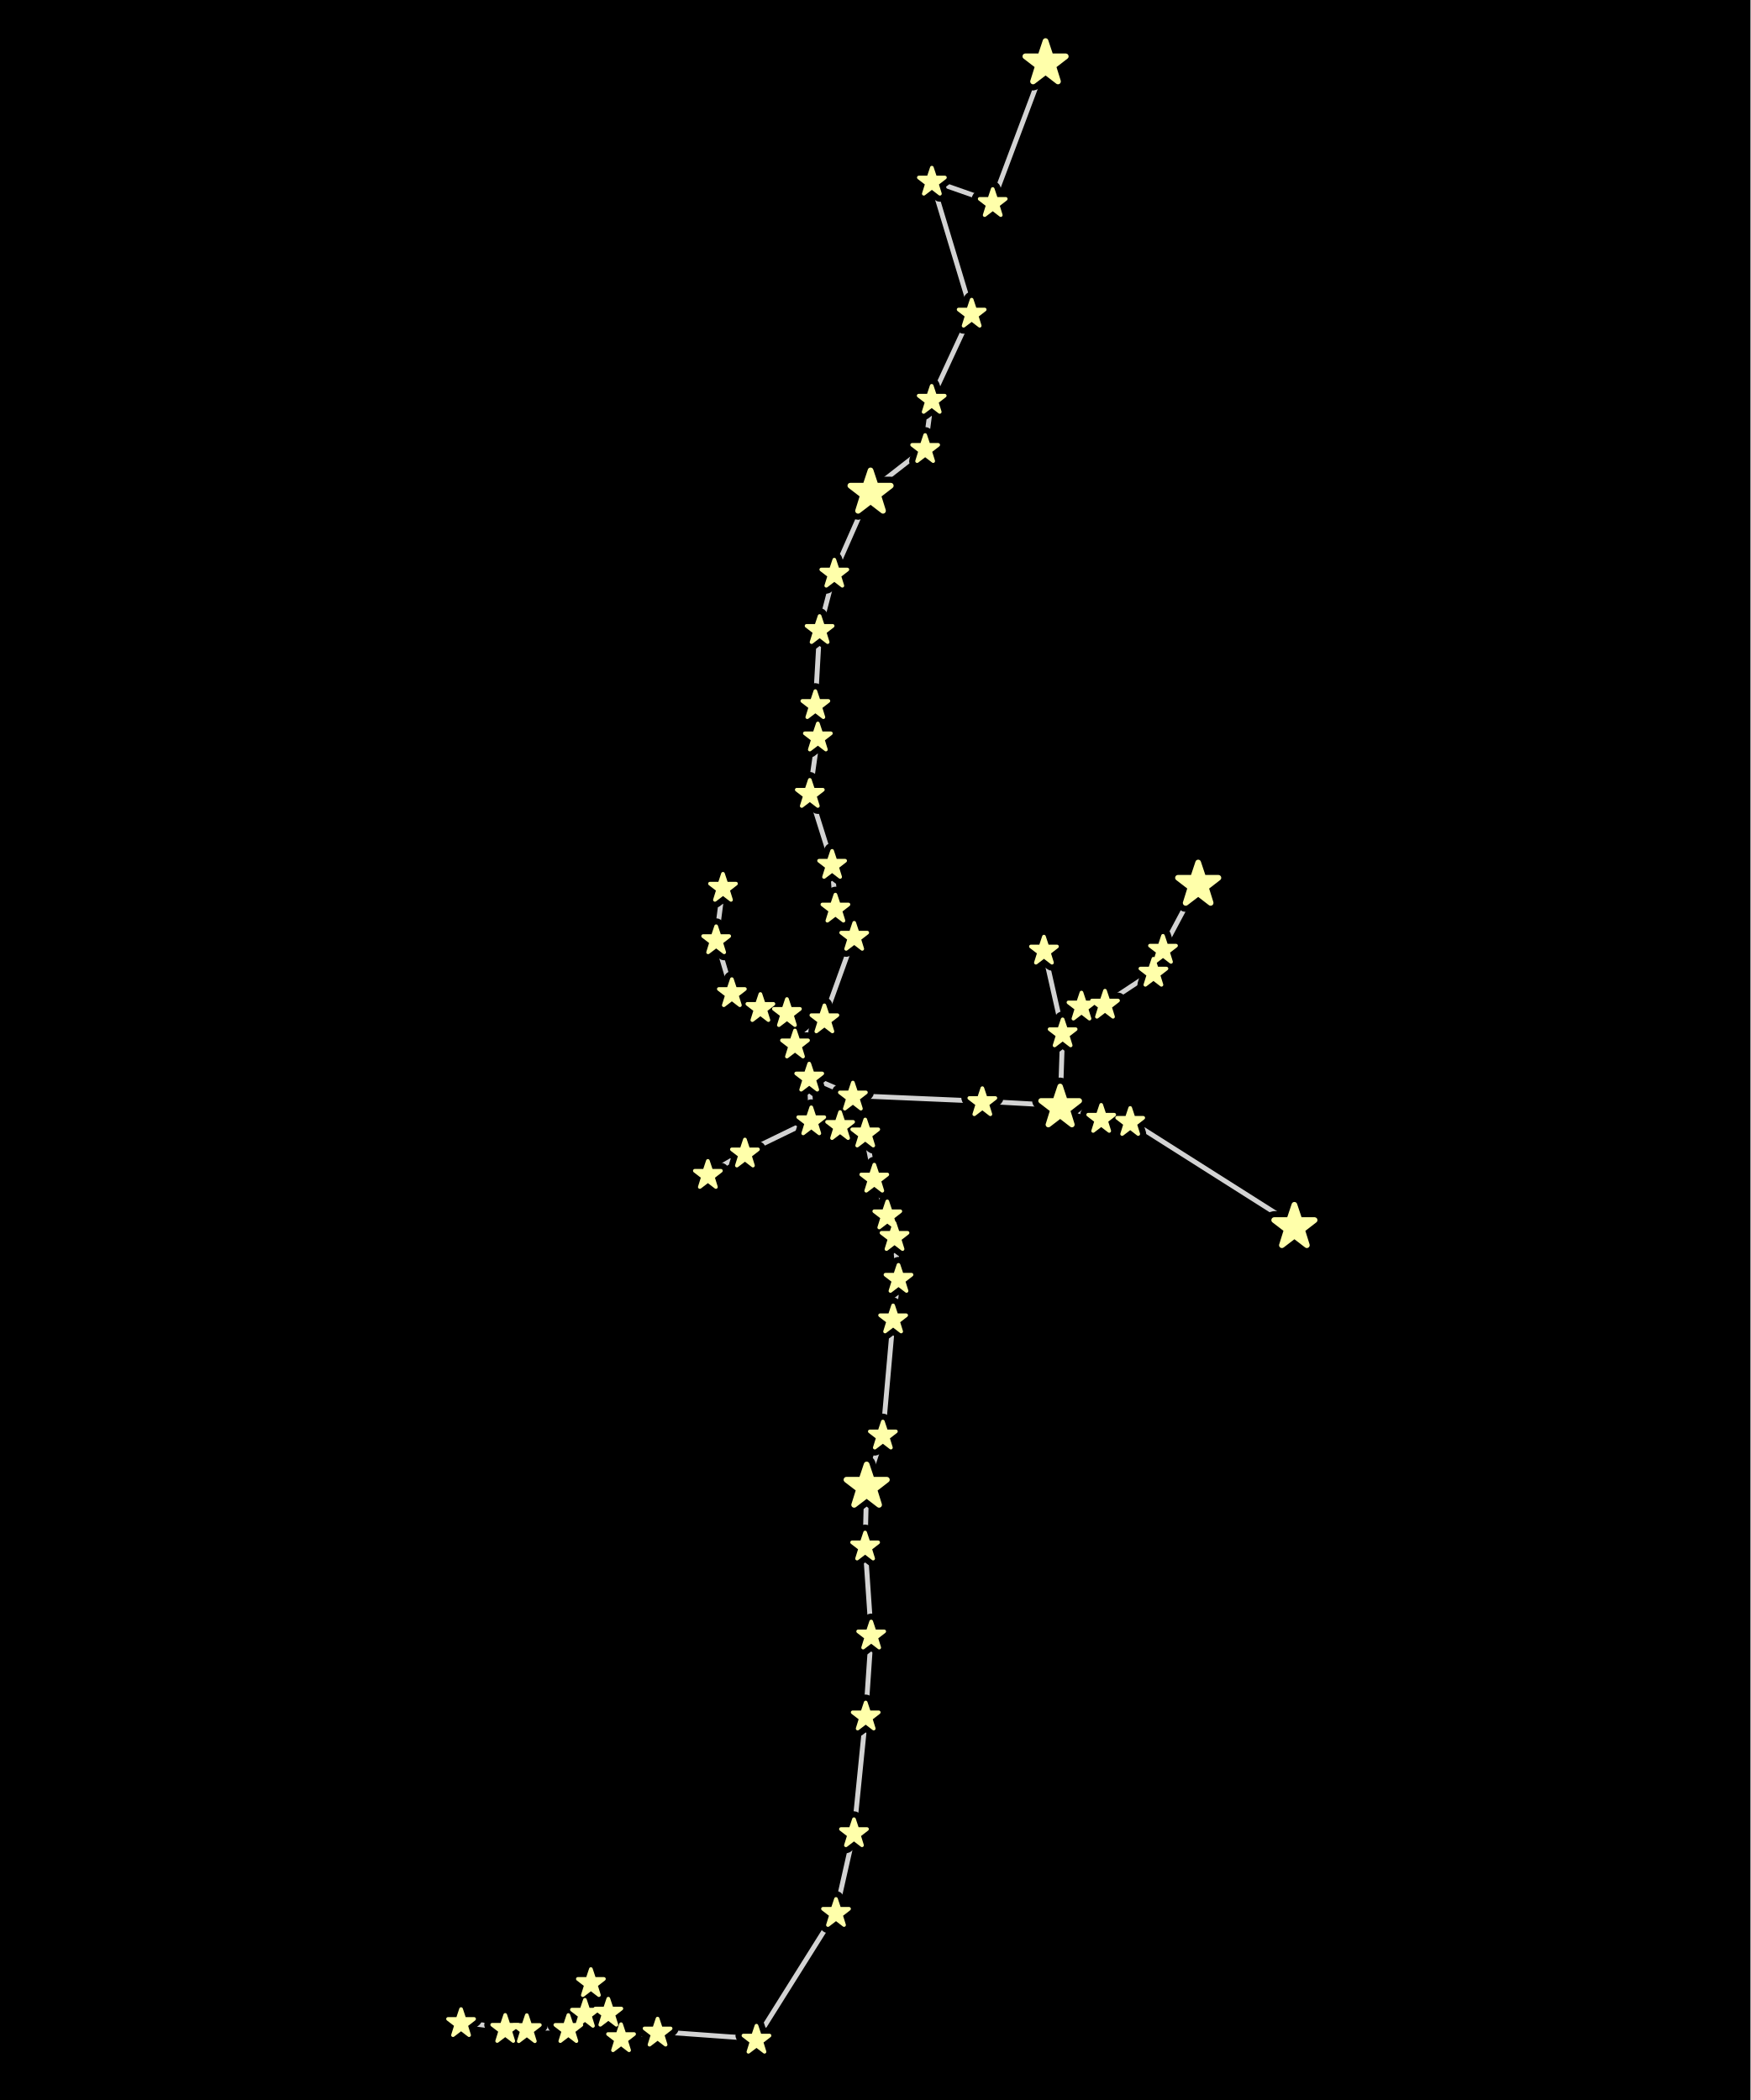
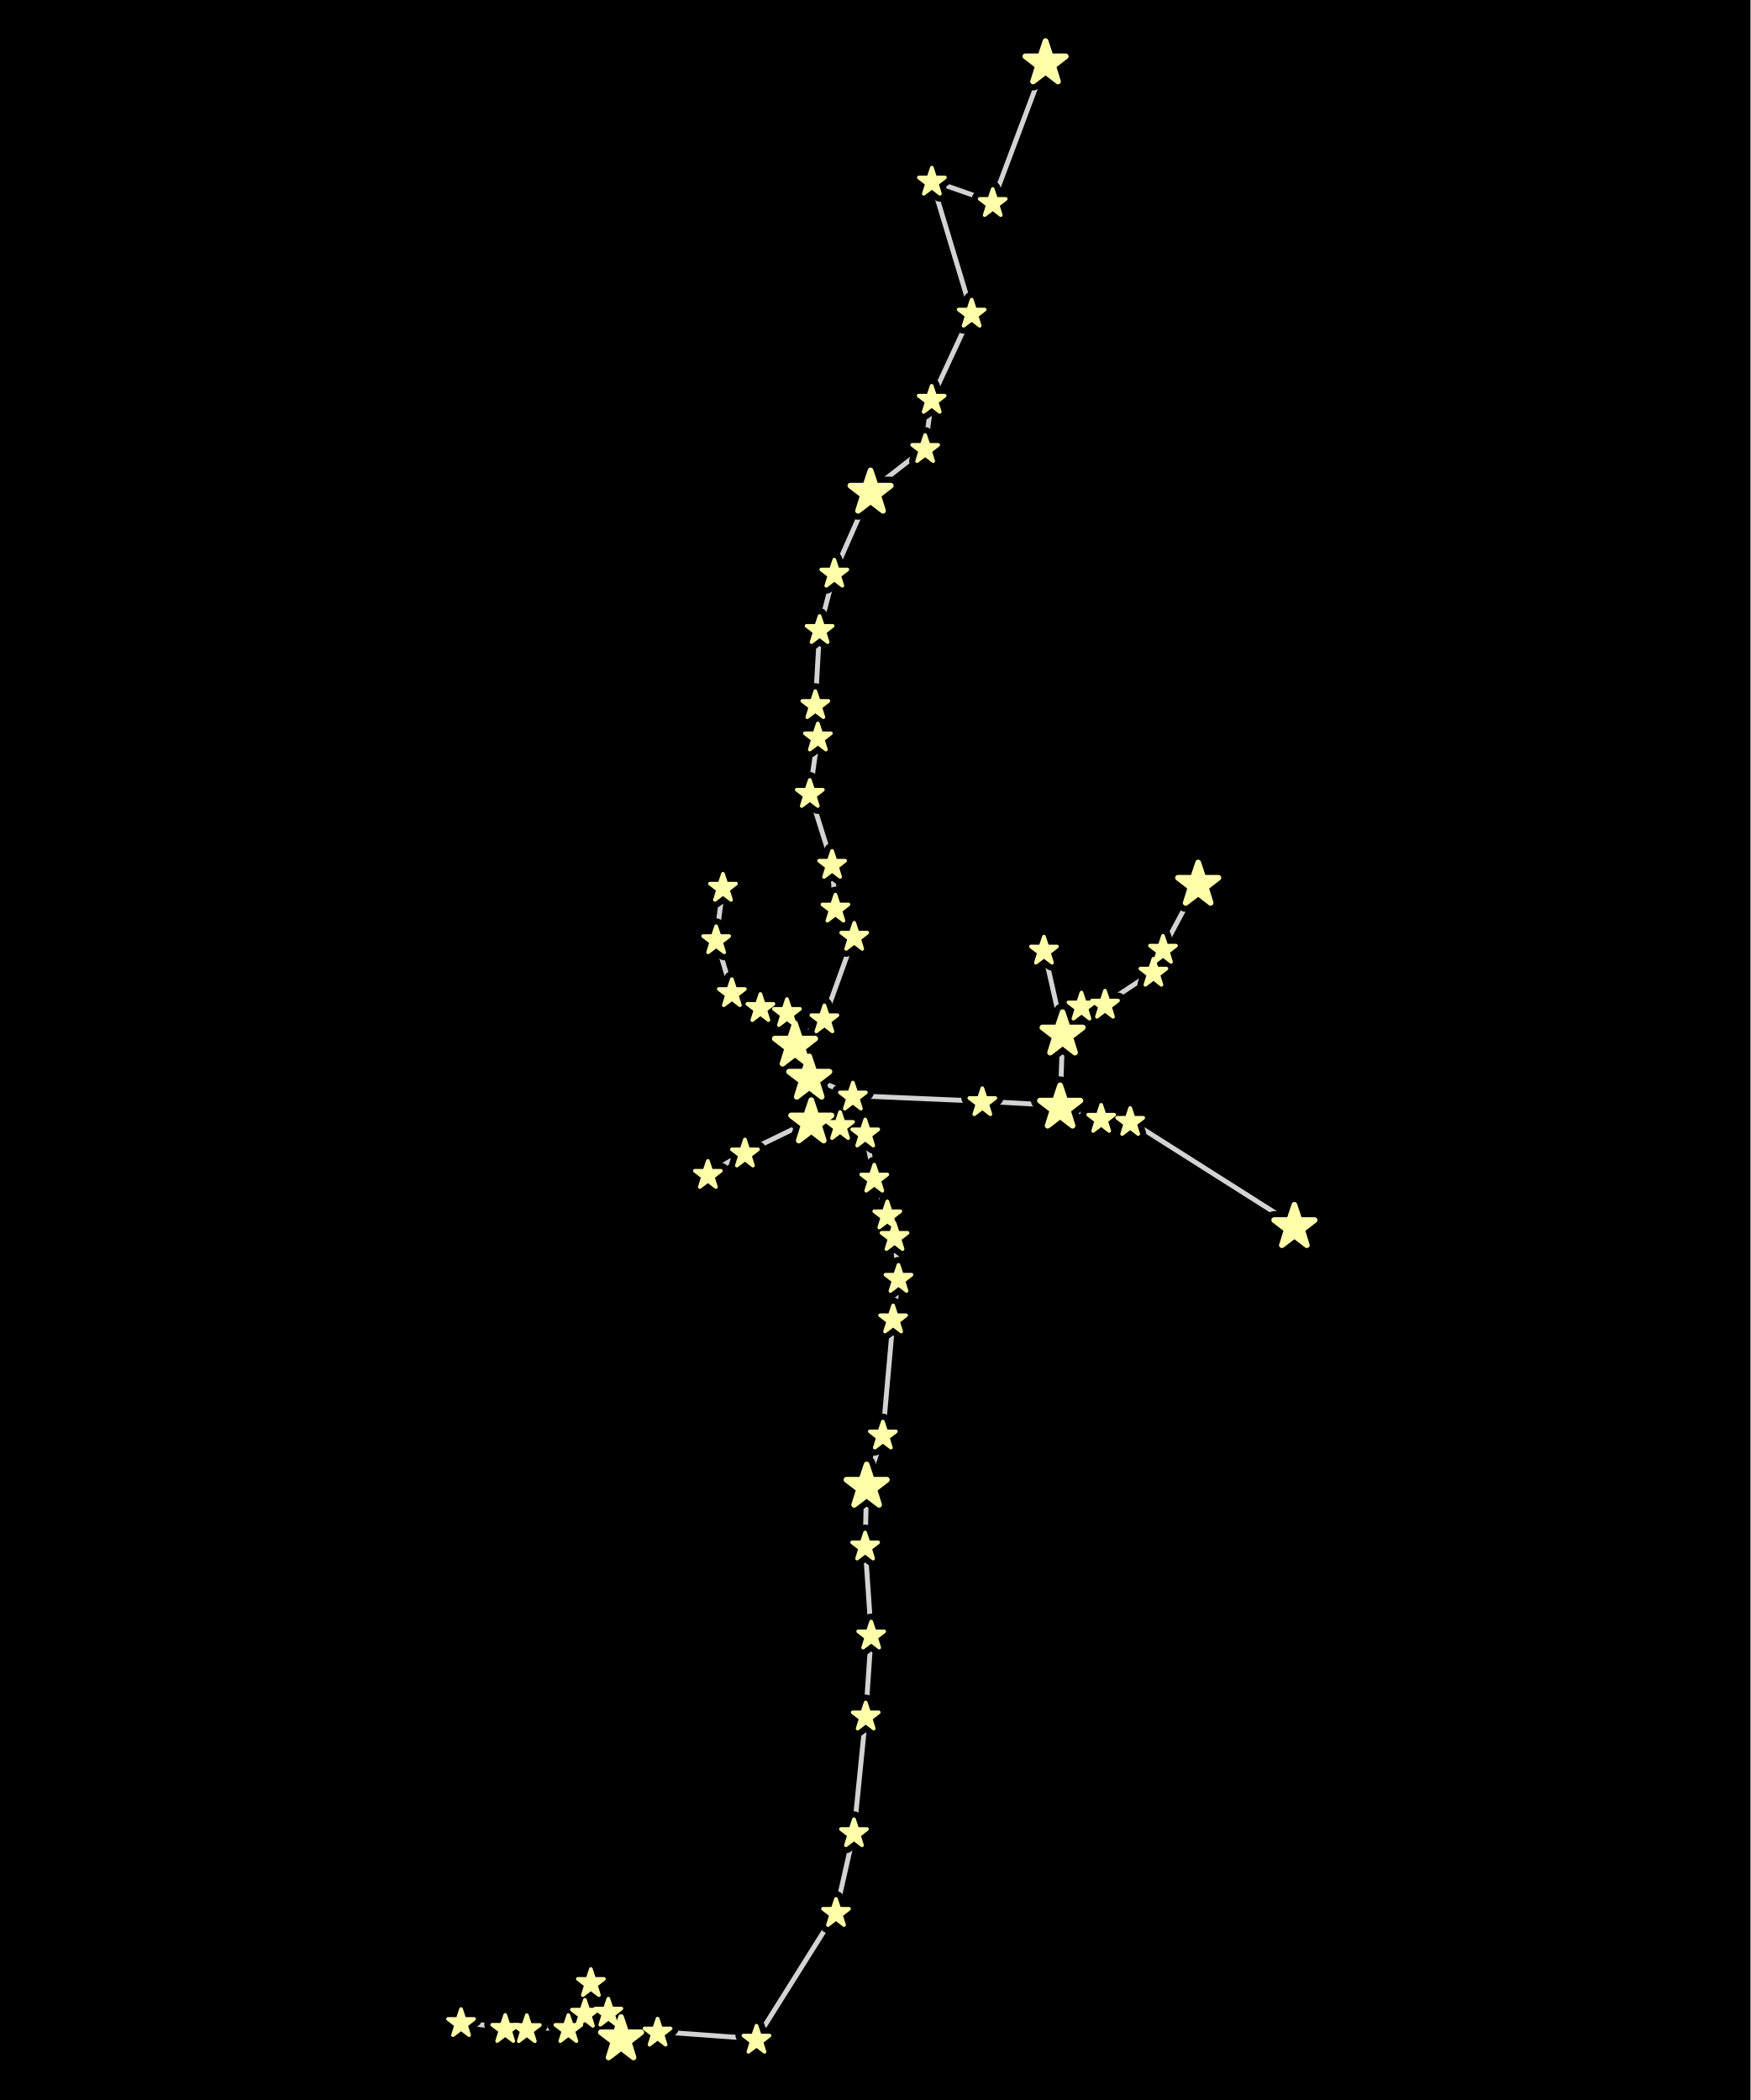
<svg xmlns="http://www.w3.org/2000/svg" width="3000" height="3600" viewBox="0 0 3000 3600">
  <defs>
    <path id="star" d="M100,39.332c0-3.332-2.636-6.029-5.935-6.169c0.004-0.012,0.004-0.024,0.009-0.035H65.461L55.863,4.341 c-0.004,0-0.009,0.001-0.014,0.001C55.058,1.833,52.738,0,49.967,0c-2.938,0-5.384,2.048-6.023,4.789 c-0.007-0.001-0.015,0-0.021-0.002l-9.45,28.341H6.336c-0.048-0.001-0.092-0.014-0.139-0.014C2.773,33.113,0,35.888,0,39.31 c0,1.884,0.857,3.55,2.185,4.687c-0.007,0.01-0.011,0.021-0.019,0.031L26.24,62.535l-8.961,28.683 c-0.364,0.789-0.582,1.659-0.582,2.587c0,3.422,2.775,6.195,6.198,6.195c1.405,0,2.687-0.484,3.727-1.272 c0.011,0.01,0.025,0.017,0.036,0.026L50.027,80.84l22.536,17.317C73.688,99.294,75.245,100,76.97,100 c3.424,0,6.198-2.773,6.198-6.195c0-0.748-0.154-1.456-0.397-2.121c0.016-0.002,0.029-0.01,0.045-0.012l-9.077-29.016l23.718-18.332 c-0.002-0.001-0.005-0.003-0.007-0.005C98.988,43.192,100,41.386,100,39.332z" />
    <mask id="gaps" maskUnits="userSpaceOnUse" x="0" y="0" width="3000" height="3600">
      <rect width="3000" height="3600" fill="#fff" />
      <g fill="#000" stroke="#000" stroke-linejoin="round">
        <use href="#star" transform="translate(1271 3469.5) scale(0.51)" stroke-width="41.18" />
        <use href="#star" transform="translate(1101.5 3457.3) scale(0.51)" stroke-width="41.18" />
        <use href="#star" transform="translate(877.4 3451.4) scale(0.51)" stroke-width="41.18" />
        <use href="#star" transform="translate(948.6 3451.2) scale(0.51)" stroke-width="41.18" />
        <use href="#star" transform="translate(840.4 3451) scale(0.51)" stroke-width="41.18" />
        <use href="#star" transform="translate(764.7 3441) scale(0.51)" stroke-width="41.18" />
        <use href="#star" transform="translate(977 3425.1) scale(0.51)" stroke-width="41.18" />
        <use href="#star" transform="translate(1017.1 3423.2) scale(0.51)" stroke-width="41.18" />
        <use href="#star" transform="translate(987.2 3372.4) scale(0.51)" stroke-width="41.18" />
        <use href="#star" transform="translate(1407.3 3252.2) scale(0.51)" stroke-width="41.18" />
        <use href="#star" transform="translate(1438.1 3115.5) scale(0.51)" stroke-width="41.18" />
        <use href="#star" transform="translate(1458.2 2915.4) scale(0.51)" stroke-width="41.18" />
        <use href="#star" transform="translate(1467.6 2776.6) scale(0.51)" stroke-width="41.18" />
        <use href="#star" transform="translate(1457.2 2624) scale(0.51)" stroke-width="41.18" />
        <use href="#star" transform="translate(1487.6 2433.8) scale(0.51)" stroke-width="41.18" />
        <use href="#star" transform="translate(1505.2 2234.7) scale(0.51)" stroke-width="41.18" />
        <use href="#star" transform="translate(1514.4 2165.2) scale(0.51)" stroke-width="41.18" />
        <use href="#star" transform="translate(1507.6 2093.4) scale(0.51)" stroke-width="41.18" />
        <use href="#star" transform="translate(1495.2 2056.4) scale(0.51)" stroke-width="41.18" />
        <use href="#star" transform="translate(1472.9 1993.4) scale(0.51)" stroke-width="41.18" />
        <use href="#star" transform="translate(1187.7 1987) scale(0.51)" stroke-width="41.18" />
        <use href="#star" transform="translate(1251.2 1950.3) scale(0.51)" stroke-width="41.18" />
        <use href="#star" transform="translate(1457.4 1916) scale(0.51)" stroke-width="41.18" />
        <use href="#star" transform="translate(1414.3 1903.2) scale(0.51)" stroke-width="41.18" />
        <use href="#star" transform="translate(1911.5 1896.2) scale(0.51)" stroke-width="41.18" />
        <use href="#star" transform="translate(1861.8 1890.9) scale(0.51)" stroke-width="41.18" />
        <use href="#star" transform="translate(1658.1 1862.3) scale(0.51)" stroke-width="41.18" />
        <use href="#star" transform="translate(1436.2 1852.7) scale(0.51)" stroke-width="41.18" />
        <use href="#star" transform="translate(1387.4 1720.3) scale(0.51)" stroke-width="41.18" />
        <use href="#star" transform="translate(1323.2 1709.5) scale(0.51)" stroke-width="41.18" />
        <use href="#star" transform="translate(1277.7 1700.9) scale(0.51)" stroke-width="41.18" />
        <use href="#star" transform="translate(1828 1698.4) scale(0.51)" stroke-width="41.18" />
        <use href="#star" transform="translate(1868.3 1695.2) scale(0.51)" stroke-width="41.18" />
        <use href="#star" transform="translate(1228.8 1675.4) scale(0.51)" stroke-width="41.18" />
        <use href="#star" transform="translate(1951.3 1640.4) scale(0.51)" stroke-width="41.18" />
        <use href="#star" transform="translate(1763.7 1602.5) scale(0.51)" stroke-width="41.18" />
        <use href="#star" transform="translate(1967.7 1601.1) scale(0.51)" stroke-width="41.18" />
        <use href="#star" transform="translate(1201.9 1584.7) scale(0.51)" stroke-width="41.18" />
        <use href="#star" transform="translate(1438.5 1578.8) scale(0.51)" stroke-width="41.18" />
        <use href="#star" transform="translate(1406.3 1530.5) scale(0.51)" stroke-width="41.18" />
        <use href="#star" transform="translate(1213.6 1494.8) scale(0.51)" stroke-width="41.18" />
        <use href="#star" transform="translate(1400.6 1455.5) scale(0.51)" stroke-width="41.18" />
        <use href="#star" transform="translate(1362.4 1333.8) scale(0.51)" stroke-width="41.18" />
        <use href="#star" transform="translate(1376.2 1237.1) scale(0.51)" stroke-width="41.18" />
        <use href="#star" transform="translate(1371.9 1181.6) scale(0.51)" stroke-width="41.18" />
        <use href="#star" transform="translate(1379.2 1052.9) scale(0.51)" stroke-width="41.18" />
        <use href="#star" transform="translate(1404.4 956.3) scale(0.51)" stroke-width="41.18" />
        <use href="#star" transform="translate(1560.1 742.6) scale(0.51)" stroke-width="41.18" />
        <use href="#star" transform="translate(1571.3 658.3) scale(0.51)" stroke-width="41.18" />
        <use href="#star" transform="translate(1639.8 510.6) scale(0.51)" stroke-width="41.18" />
        <use href="#star" transform="translate(1675.9 320.9) scale(0.51)" stroke-width="41.18" />
        <use href="#star" transform="translate(1571.6 284.3) scale(0.51)" stroke-width="41.18" />
-         <use href="#star" transform="translate(1038.9 3466.9) scale(0.51)" stroke-width="41.18" />
+         <use href="#star" transform="translate(1024.9 3452.9) scale(0.7905)" stroke-width="26.57" />
        <use href="#star" transform="translate(1445.8 2505.6) scale(0.7905)" stroke-width="26.57" />
        <use href="#star" transform="translate(2178.9 2060.5) scale(0.7905)" stroke-width="26.57" />
-         <use href="#star" transform="translate(1364.9 1895.1) scale(0.51)" stroke-width="41.18" />
-         <use href="#star" transform="translate(1779.5 1857.7) scale(0.7491)" stroke-width="28.03" />
-         <use href="#star" transform="translate(1361.4 1820.2) scale(0.51)" stroke-width="41.18" />
-         <use href="#star" transform="translate(1337 1763.4) scale(0.51)" stroke-width="41.18" />
-         <use href="#star" transform="translate(1795.7 1744.3) scale(0.51)" stroke-width="41.18" />
+         <use href="#star" transform="translate(1350.9 1881.1) scale(0.7905)" stroke-width="26.57" />
+         <use href="#star" transform="translate(1777.4 1855.7) scale(0.7905)" stroke-width="26.57" />
+         <use href="#star" transform="translate(1347.4 1806.1) scale(0.7905)" stroke-width="26.57" />
+         <use href="#star" transform="translate(1323 1749.4) scale(0.7905)" stroke-width="26.57" />
+         <use href="#star" transform="translate(1781.6 1730.3) scale(0.7905)" stroke-width="26.57" />
        <use href="#star" transform="translate(2014 1473.7) scale(0.7905)" stroke-width="26.57" />
        <use href="#star" transform="translate(1452.5 801.5) scale(0.7905)" stroke-width="26.57" />
        <use href="#star" transform="translate(1752.4 65.5) scale(0.7905)" stroke-width="26.57" />
      </g>
    </mask>
  </defs>
  <rect width="3000" height="3600" fill="#000000" />
  <g mask="url(#gaps)" fill="none" stroke="#d3d3d3" stroke-width="8.4" stroke-linecap="round" stroke-linejoin="round">
    <path d="M1362.5 1788.9 L1412.9 1745.8" />
    <path d="M1362.5 1788.9 L1348.7 1735" />
    <path d="M1362.5 1788.9 L1386.9 1845.7" />
    <path d="M1539.9 2190.7 L1530.7 2260.2" />
    <path d="M1513.1 2459.3 L1485.3 2545.1" />
    <path d="M1513.1 2459.3 L1530.7 2260.2" />
    <path d="M1485.3 2545.1 L1482.7 2649.5" />
    <path d="M1461.7 1878.2 L1683.6 1887.8" />
    <path d="M1683.6 1887.8 L1817 1895.2" />
    <path d="M1817 1895.2 L1821.2 1769.8" />
    <path d="M1817 1895.2 L1887.3 1916.4" />
    <path d="M1821.2 1769.8 L1853.5 1723.9" />
    <path d="M1821.2 1769.8 L1789.2 1628" />
    <path d="M1853.5 1723.9 L1893.8 1720.7" />
    <path d="M1893.8 1720.7 L1976.8 1665.9" />
    <path d="M1976.8 1665.9 L1993.2 1626.6" />
    <path d="M1993.2 1626.6 L2053.5 1513.2" />
    <path d="M1412.9 1745.8 L1464 1604.3" />
    <path d="M1464 1604.3 L1431.8 1556" />
    <path d="M1431.8 1556 L1426.1 1481" />
    <path d="M1426.1 1481 L1387.9 1359.3" />
    <path d="M1387.9 1359.3 L1401.7 1262.6" />
    <path d="M1461.7 1878.2 L1386.9 1845.7" />
    <path d="M1401.7 1262.6 L1397.4 1207.1" />
    <path d="M1397.4 1207.1 L1404.7 1078.4" />
    <path d="M1404.7 1078.4 L1429.9 981.8" />
    <path d="M1429.9 981.8 L1492 841" />
    <path d="M1492 841 L1585.6 768.1" />
    <path d="M1482.7 2649.5 L1493.1 2802.1" />
    <path d="M1493.1 2802.1 L1483.7 2940.9" />
    <path d="M1483.7 2940.9 L1463.6 3141" />
    <path d="M1463.6 3141 L1432.8 3277.7" />
    <path d="M1064.4 3492.4 L1127 3482.8" />
    <path d="M1386.9 1845.7 L1390.4 1920.6" />
    <path d="M1064.4 3492.4 L1042.6 3448.7" />
    <path d="M1042.6 3448.7 L1012.7 3397.9" />
    <path d="M1012.7 3397.9 L1002.5 3450.6" />
    <path d="M1390.4 1920.6 L1276.7 1975.8" />
    <path d="M1390.4 1920.6 L1439.8 1928.7" />
    <path d="M1002.5 3450.6 L974.1 3476.7" />
    <path d="M1239.1 1520.3 L1227.4 1610.2" />
    <path d="M1227.4 1610.2 L1254.3 1700.9" />
    <path d="M1254.3 1700.9 L1303.2 1726.4" />
    <path d="M1303.2 1726.4 L1348.7 1735" />
    <path d="M1276.7 1975.8 L1213.2 2012.5" />
    <path d="M1439.8 1928.7 L1482.9 1941.5" />
    <path d="M1665.3 536.1 L1596.8 683.8" />
    <path d="M1665.3 536.1 L1597.1 309.8" />
    <path d="M1596.8 683.8 L1585.6 768.1" />
    <path d="M1597.1 309.8 L1701.4 346.4" />
    <path d="M1701.4 346.4 L1791.9 105" />
    <path d="M1432.8 3277.7 L1296.5 3495" />
    <path d="M1296.5 3495 L1127 3482.8" />
    <path d="M1482.9 1941.5 L1498.4 2018.9" />
    <path d="M1887.3 1916.4 L1937 1921.7" />
    <path d="M1937 1921.7 L2218.4 2100.1" />
    <path d="M902.9 3476.9 L974.1 3476.7" />
    <path d="M902.9 3476.9 L865.9 3476.5" />
    <path d="M865.9 3476.5 L790.2 3466.5" />
    <path d="M1520.7 2081.9 L1498.4 2018.9" />
    <path d="M1539.9 2190.7 L1533.1 2118.9" />
    <path d="M1520.7 2081.9 L1533.1 2118.9" />
  </g>
  <g fill="#ffffaa">
    <use href="#star" transform="translate(1271 3469.5) scale(0.51)" />
    <use href="#star" transform="translate(1101.5 3457.3) scale(0.51)" />
    <use href="#star" transform="translate(877.4 3451.4) scale(0.51)" />
    <use href="#star" transform="translate(948.6 3451.2) scale(0.51)" />
    <use href="#star" transform="translate(840.4 3451) scale(0.51)" />
    <use href="#star" transform="translate(764.7 3441) scale(0.51)" />
    <use href="#star" transform="translate(977 3425.1) scale(0.51)" />
    <use href="#star" transform="translate(1017.1 3423.2) scale(0.51)" />
    <use href="#star" transform="translate(987.2 3372.4) scale(0.51)" />
    <use href="#star" transform="translate(1407.3 3252.2) scale(0.51)" />
    <use href="#star" transform="translate(1438.1 3115.5) scale(0.51)" />
    <use href="#star" transform="translate(1458.2 2915.4) scale(0.51)" />
    <use href="#star" transform="translate(1467.6 2776.6) scale(0.51)" />
    <use href="#star" transform="translate(1457.2 2624) scale(0.51)" />
    <use href="#star" transform="translate(1487.6 2433.8) scale(0.51)" />
    <use href="#star" transform="translate(1505.2 2234.7) scale(0.51)" />
    <use href="#star" transform="translate(1514.4 2165.2) scale(0.51)" />
    <use href="#star" transform="translate(1507.6 2093.4) scale(0.51)" />
    <use href="#star" transform="translate(1495.2 2056.4) scale(0.51)" />
    <use href="#star" transform="translate(1472.9 1993.4) scale(0.51)" />
    <use href="#star" transform="translate(1187.7 1987) scale(0.51)" />
    <use href="#star" transform="translate(1251.2 1950.3) scale(0.51)" />
    <use href="#star" transform="translate(1457.4 1916) scale(0.51)" />
    <use href="#star" transform="translate(1414.3 1903.2) scale(0.51)" />
    <use href="#star" transform="translate(1911.5 1896.2) scale(0.51)" />
    <use href="#star" transform="translate(1861.8 1890.9) scale(0.51)" />
    <use href="#star" transform="translate(1658.1 1862.3) scale(0.51)" />
    <use href="#star" transform="translate(1436.2 1852.7) scale(0.51)" />
    <use href="#star" transform="translate(1387.4 1720.3) scale(0.51)" />
    <use href="#star" transform="translate(1323.2 1709.5) scale(0.51)" />
    <use href="#star" transform="translate(1277.7 1700.9) scale(0.51)" />
    <use href="#star" transform="translate(1828 1698.4) scale(0.51)" />
    <use href="#star" transform="translate(1868.3 1695.2) scale(0.51)" />
    <use href="#star" transform="translate(1228.8 1675.4) scale(0.51)" />
    <use href="#star" transform="translate(1951.3 1640.4) scale(0.51)" />
    <use href="#star" transform="translate(1763.7 1602.5) scale(0.51)" />
    <use href="#star" transform="translate(1967.7 1601.1) scale(0.51)" />
    <use href="#star" transform="translate(1201.9 1584.7) scale(0.51)" />
    <use href="#star" transform="translate(1438.5 1578.8) scale(0.51)" />
    <use href="#star" transform="translate(1406.3 1530.5) scale(0.51)" />
    <use href="#star" transform="translate(1213.6 1494.8) scale(0.51)" />
    <use href="#star" transform="translate(1400.6 1455.5) scale(0.51)" />
    <use href="#star" transform="translate(1362.4 1333.8) scale(0.51)" />
    <use href="#star" transform="translate(1376.2 1237.1) scale(0.51)" />
    <use href="#star" transform="translate(1371.9 1181.6) scale(0.51)" />
    <use href="#star" transform="translate(1379.2 1052.9) scale(0.51)" />
    <use href="#star" transform="translate(1404.4 956.3) scale(0.51)" />
    <use href="#star" transform="translate(1560.1 742.6) scale(0.51)" />
    <use href="#star" transform="translate(1571.3 658.3) scale(0.51)" />
    <use href="#star" transform="translate(1639.8 510.6) scale(0.51)" />
    <use href="#star" transform="translate(1675.9 320.9) scale(0.51)" />
    <use href="#star" transform="translate(1571.6 284.3) scale(0.51)" />
-     <use href="#star" transform="translate(1038.9 3466.9) scale(0.51)" />
+     <use href="#star" transform="translate(1024.9 3452.9) scale(0.7905)" />
    <use href="#star" transform="translate(1445.8 2505.6) scale(0.7905)" />
    <use href="#star" transform="translate(2178.9 2060.5) scale(0.7905)" />
-     <use href="#star" transform="translate(1364.9 1895.1) scale(0.51)" />
-     <use href="#star" transform="translate(1779.5 1857.7) scale(0.7491)" />
-     <use href="#star" transform="translate(1361.4 1820.2) scale(0.51)" />
-     <use href="#star" transform="translate(1337 1763.4) scale(0.51)" />
-     <use href="#star" transform="translate(1795.7 1744.3) scale(0.51)" />
+     <use href="#star" transform="translate(1350.9 1881.1) scale(0.7905)" />
+     <use href="#star" transform="translate(1777.4 1855.7) scale(0.7905)" />
+     <use href="#star" transform="translate(1347.4 1806.1) scale(0.7905)" />
+     <use href="#star" transform="translate(1323 1749.4) scale(0.7905)" />
+     <use href="#star" transform="translate(1781.6 1730.3) scale(0.7905)" />
    <use href="#star" transform="translate(2014 1473.7) scale(0.7905)" />
    <use href="#star" transform="translate(1452.5 801.5) scale(0.7905)" />
    <use href="#star" transform="translate(1752.4 65.5) scale(0.7905)" />
  </g>
</svg>
